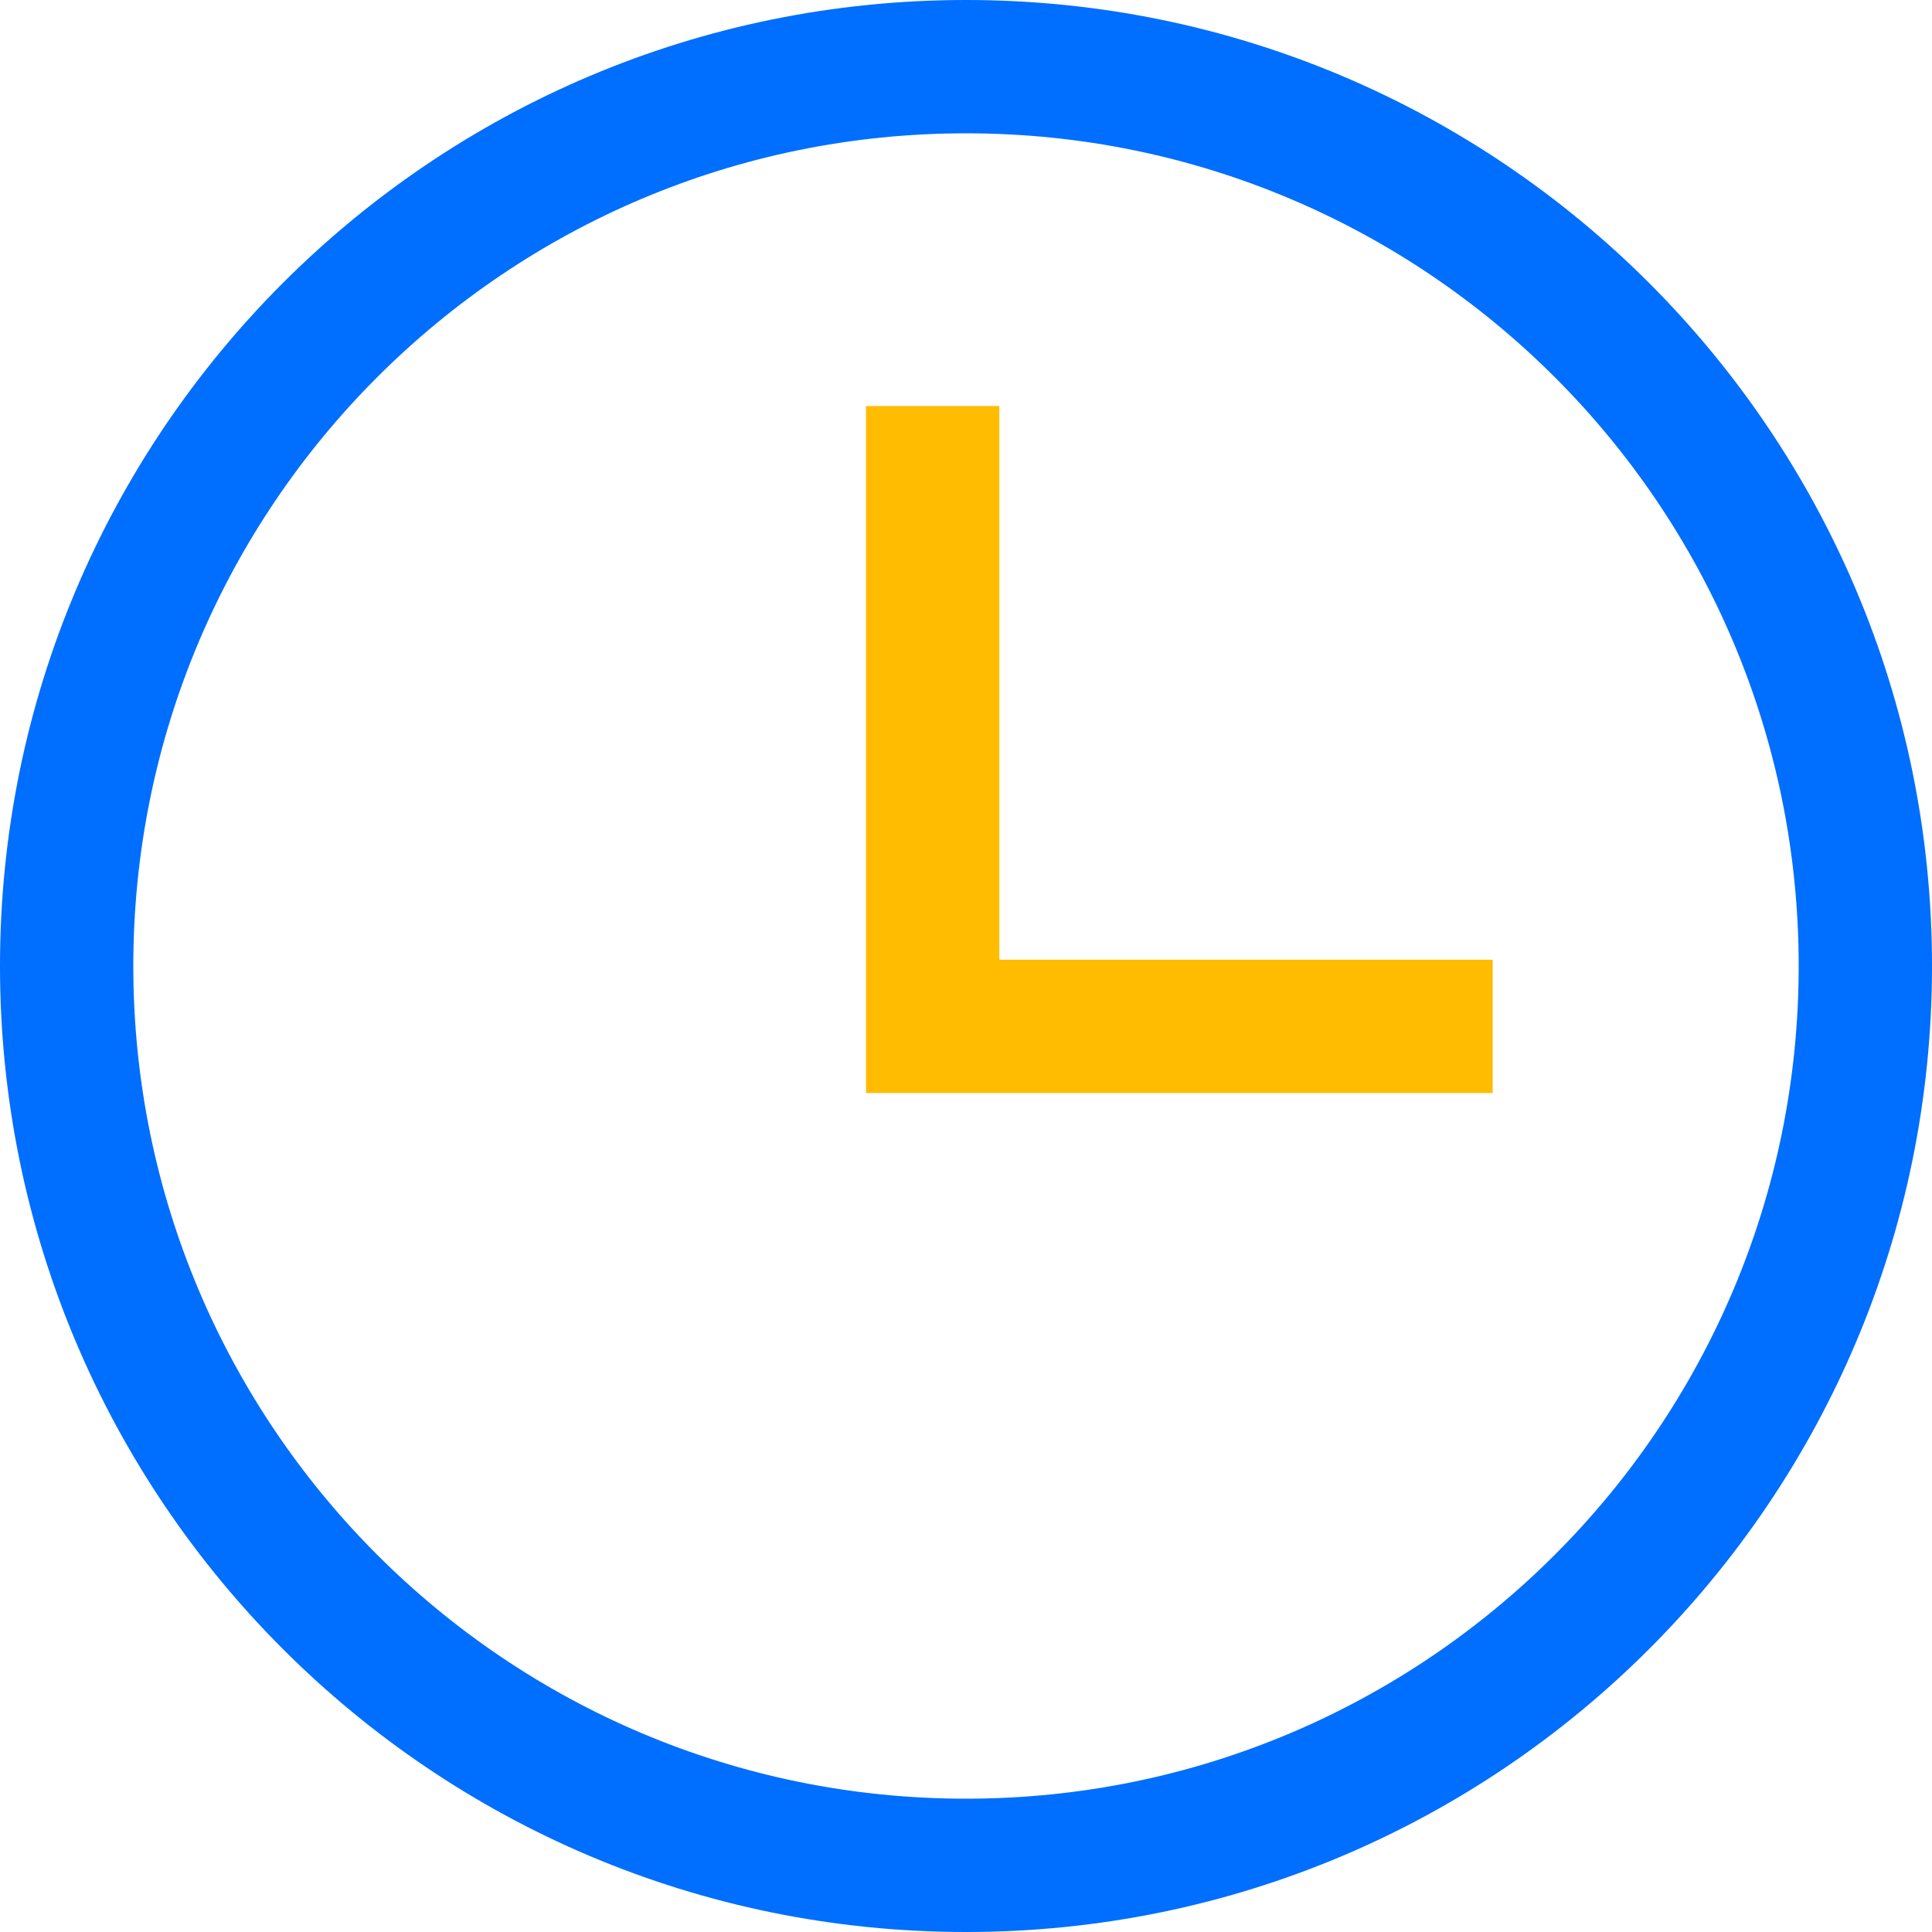
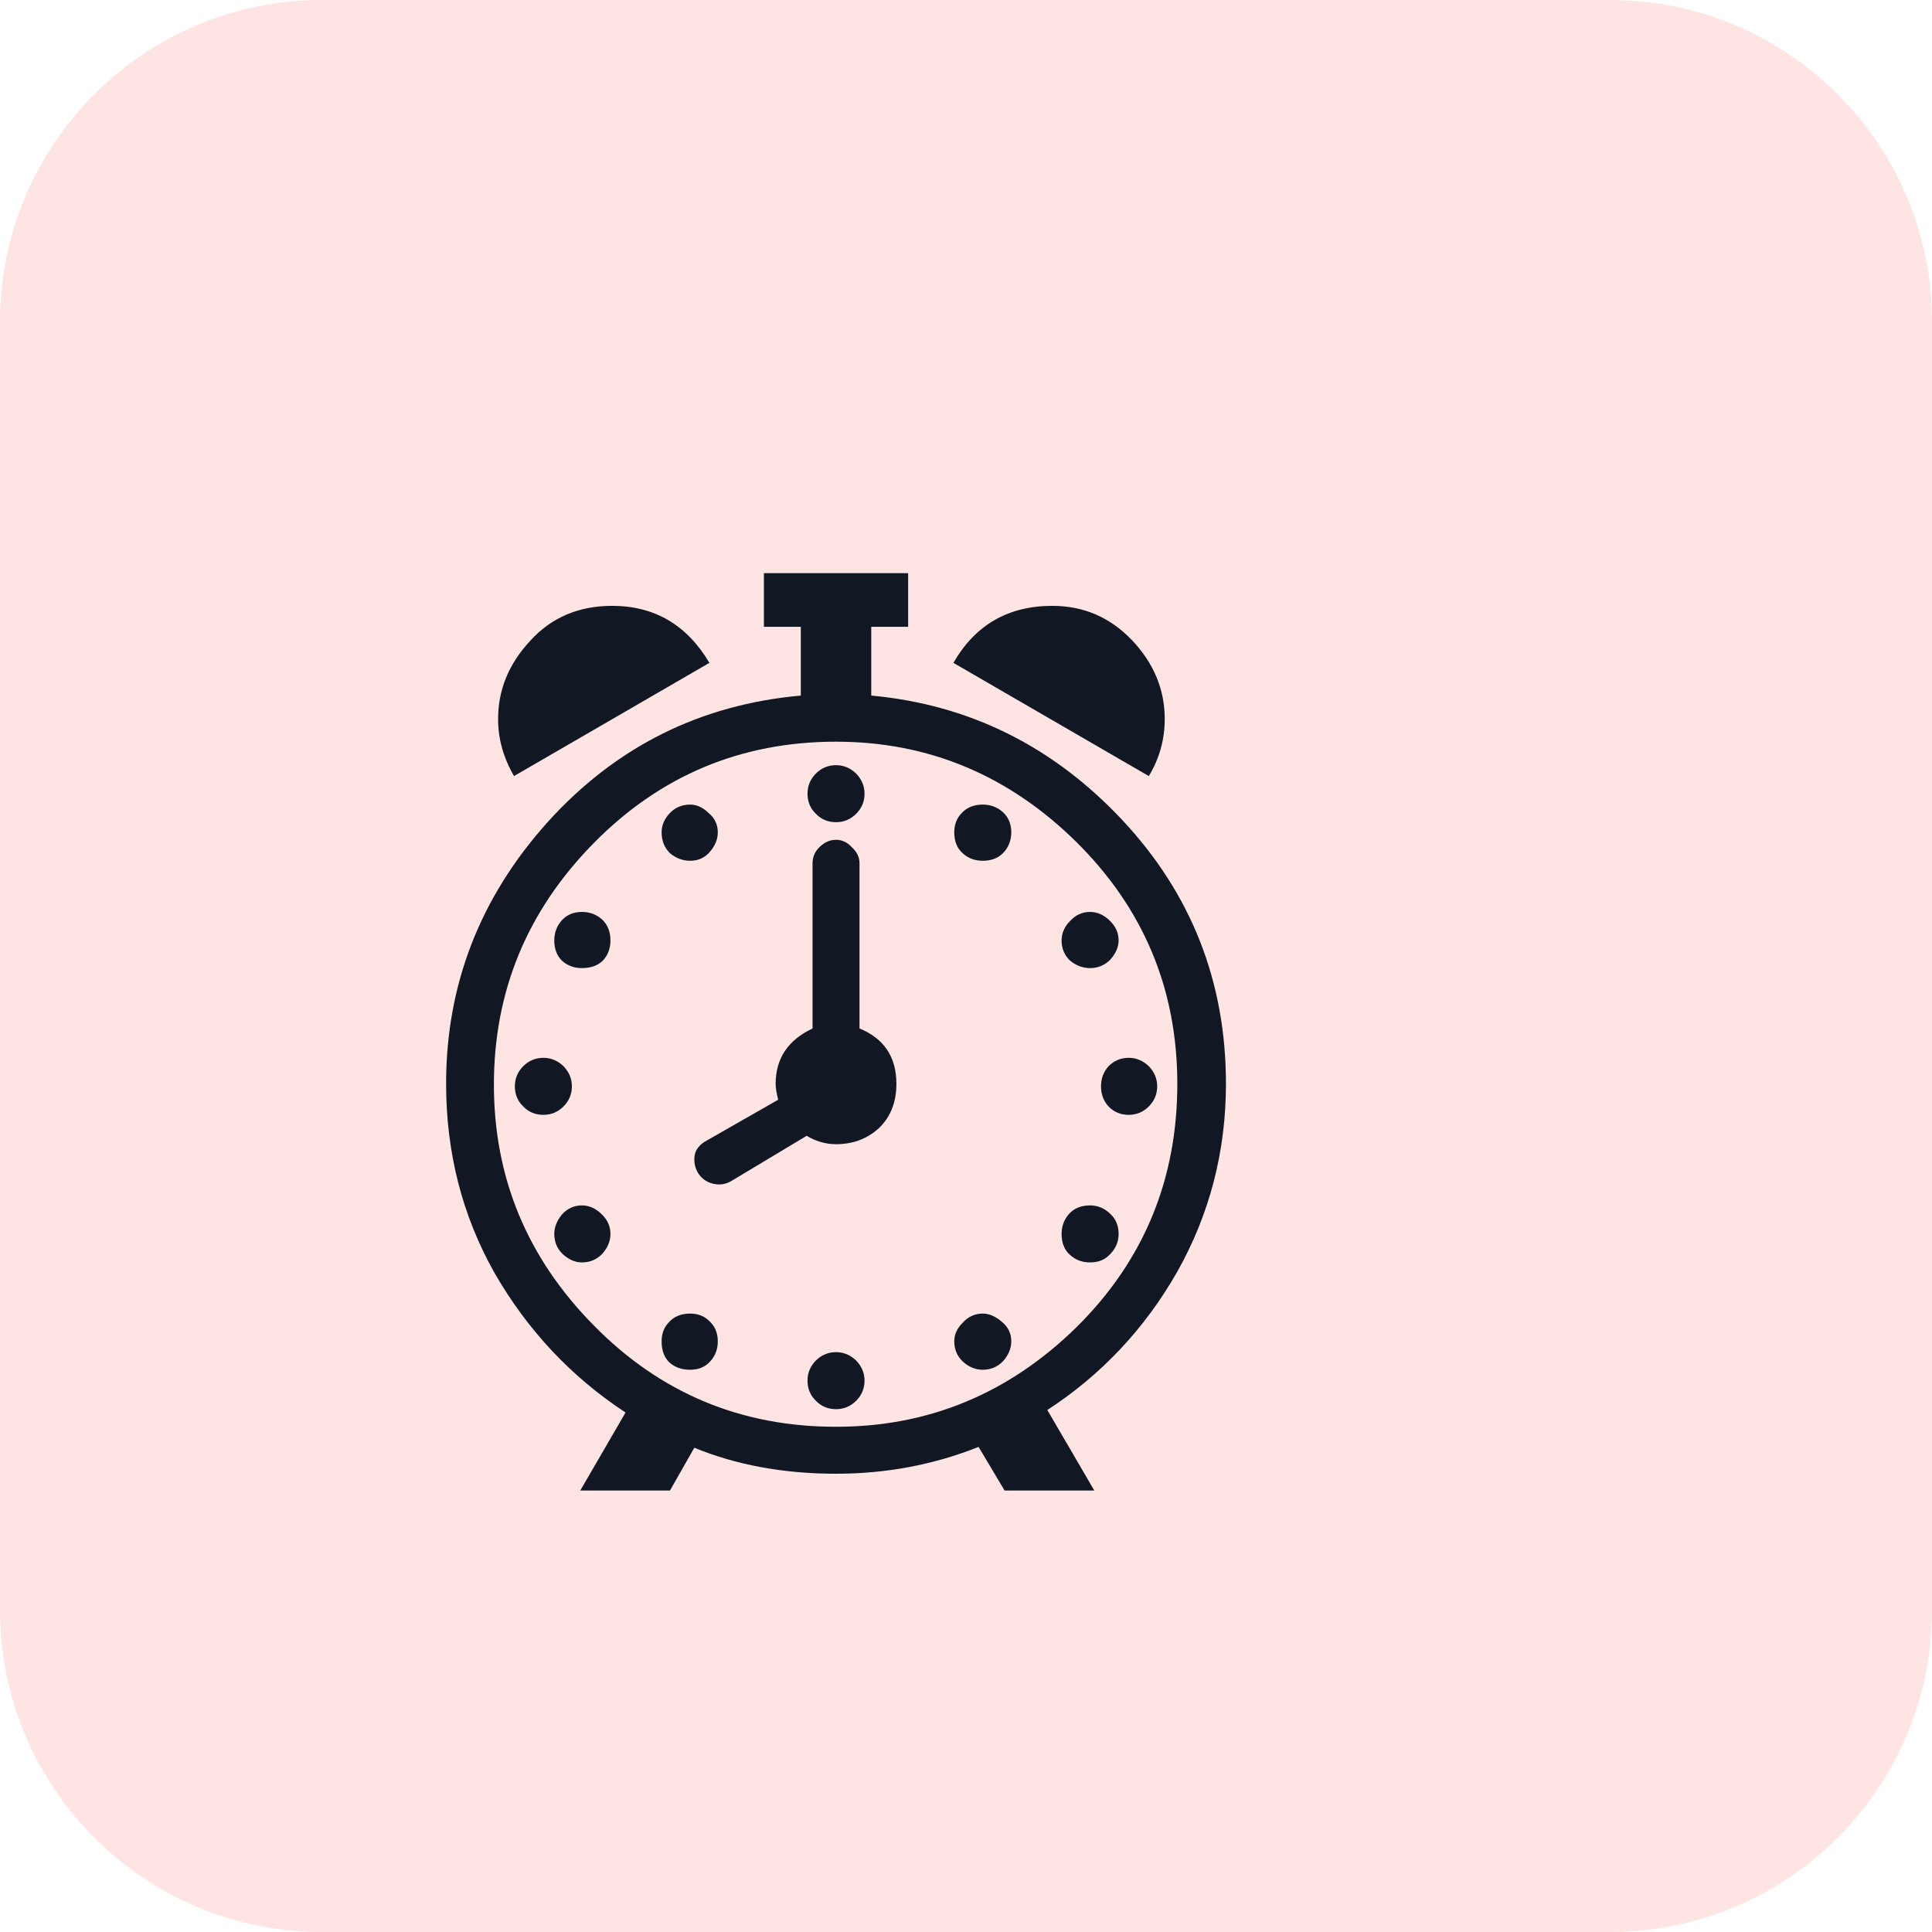
- <svg xmlns="http://www.w3.org/2000/svg" t="1711264069112" class="icon" viewBox="0 0 1024 1024" version="1.1" p-id="7150" width="128" height="128">
-   <path d="M512 0c282.778 0 512 229.222 512 512s-229.222 512-512 512S0 794.778 0 512 229.222 0 512 0z m0 70.656a441.344 441.344 0 1 0 0 882.688 441.344 441.344 0 0 0 0-882.688z" fill="#006EFF" p-id="7151" />
-   <path d="M529.664 508.672V215.194h-70.656v364.134h332.134v-70.656z" fill="#FFBC00" p-id="7152" />
+ <svg xmlns="http://www.w3.org/2000/svg" viewBox="0 0 36 36" fill="none">
+   <rect width="36" height="36" rx="6" fill="#FEE4E2" />
+   <text fill="#111824" xml:space="preserve" style="white-space: pre" font-family="PingFang SC" font-size="22" letter-spacing="0em">
+     <tspan x="7" y="27.46">⏰</tspan>
+   </text>
</svg>
